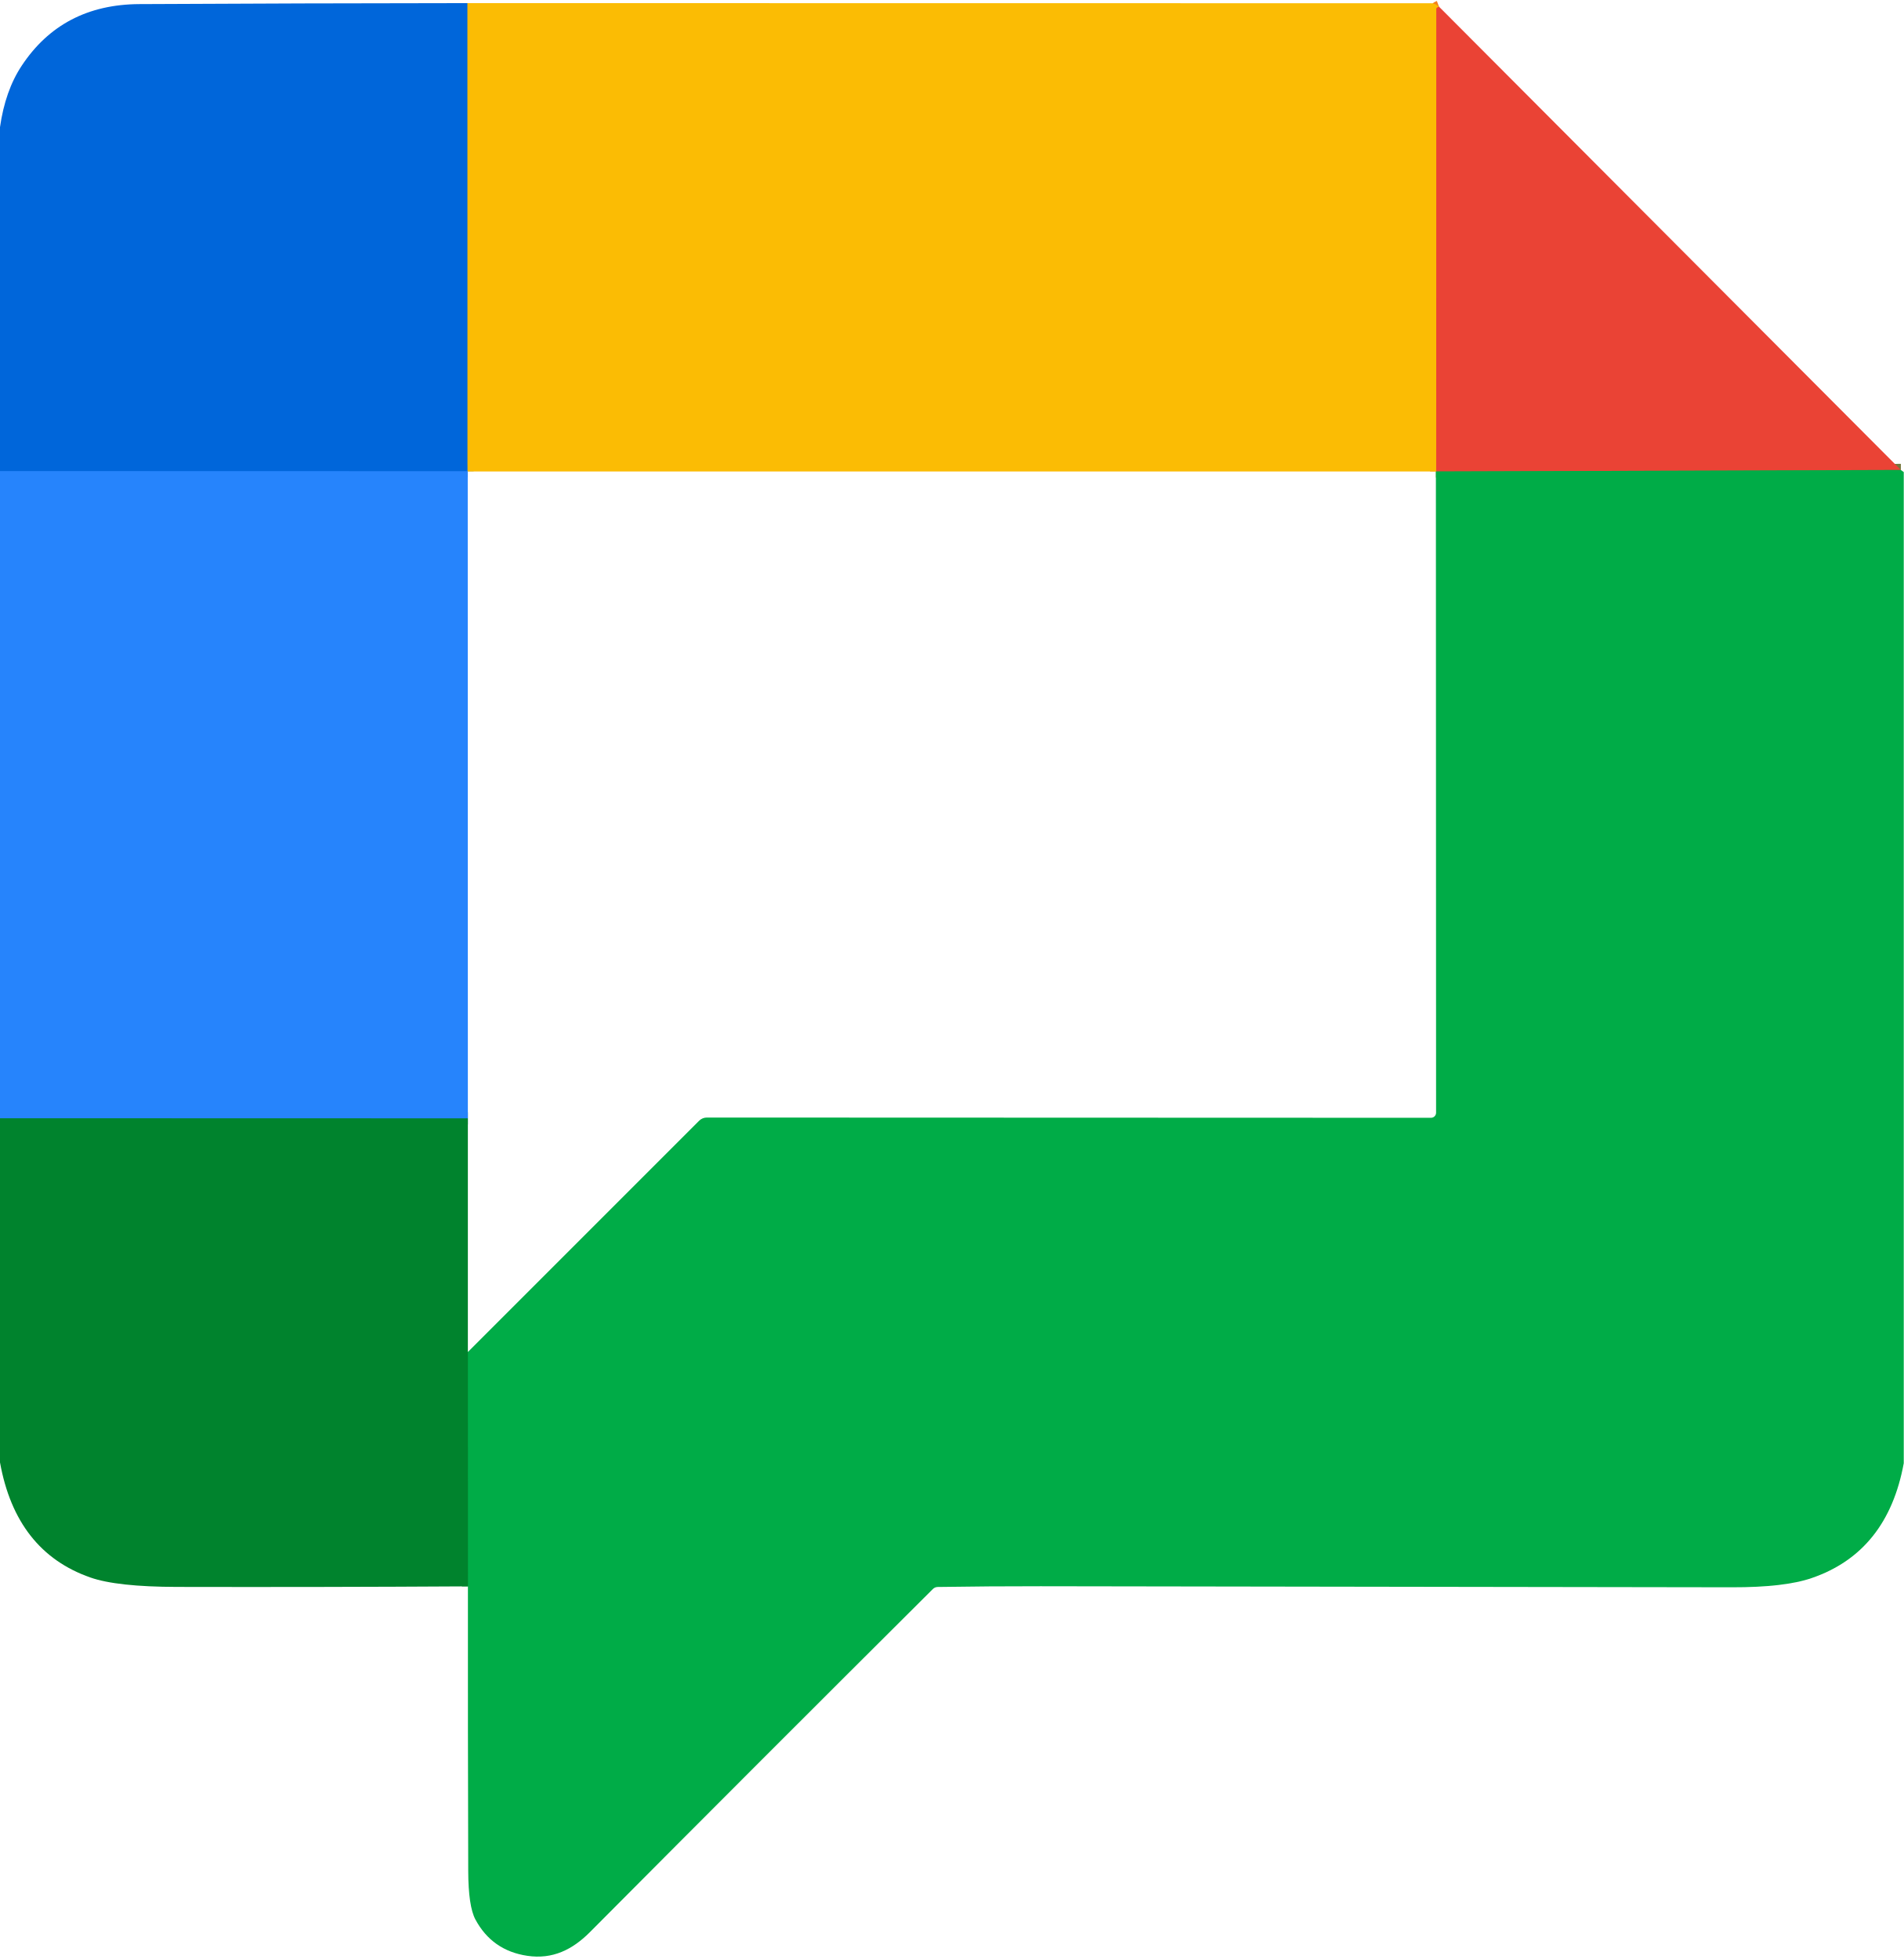
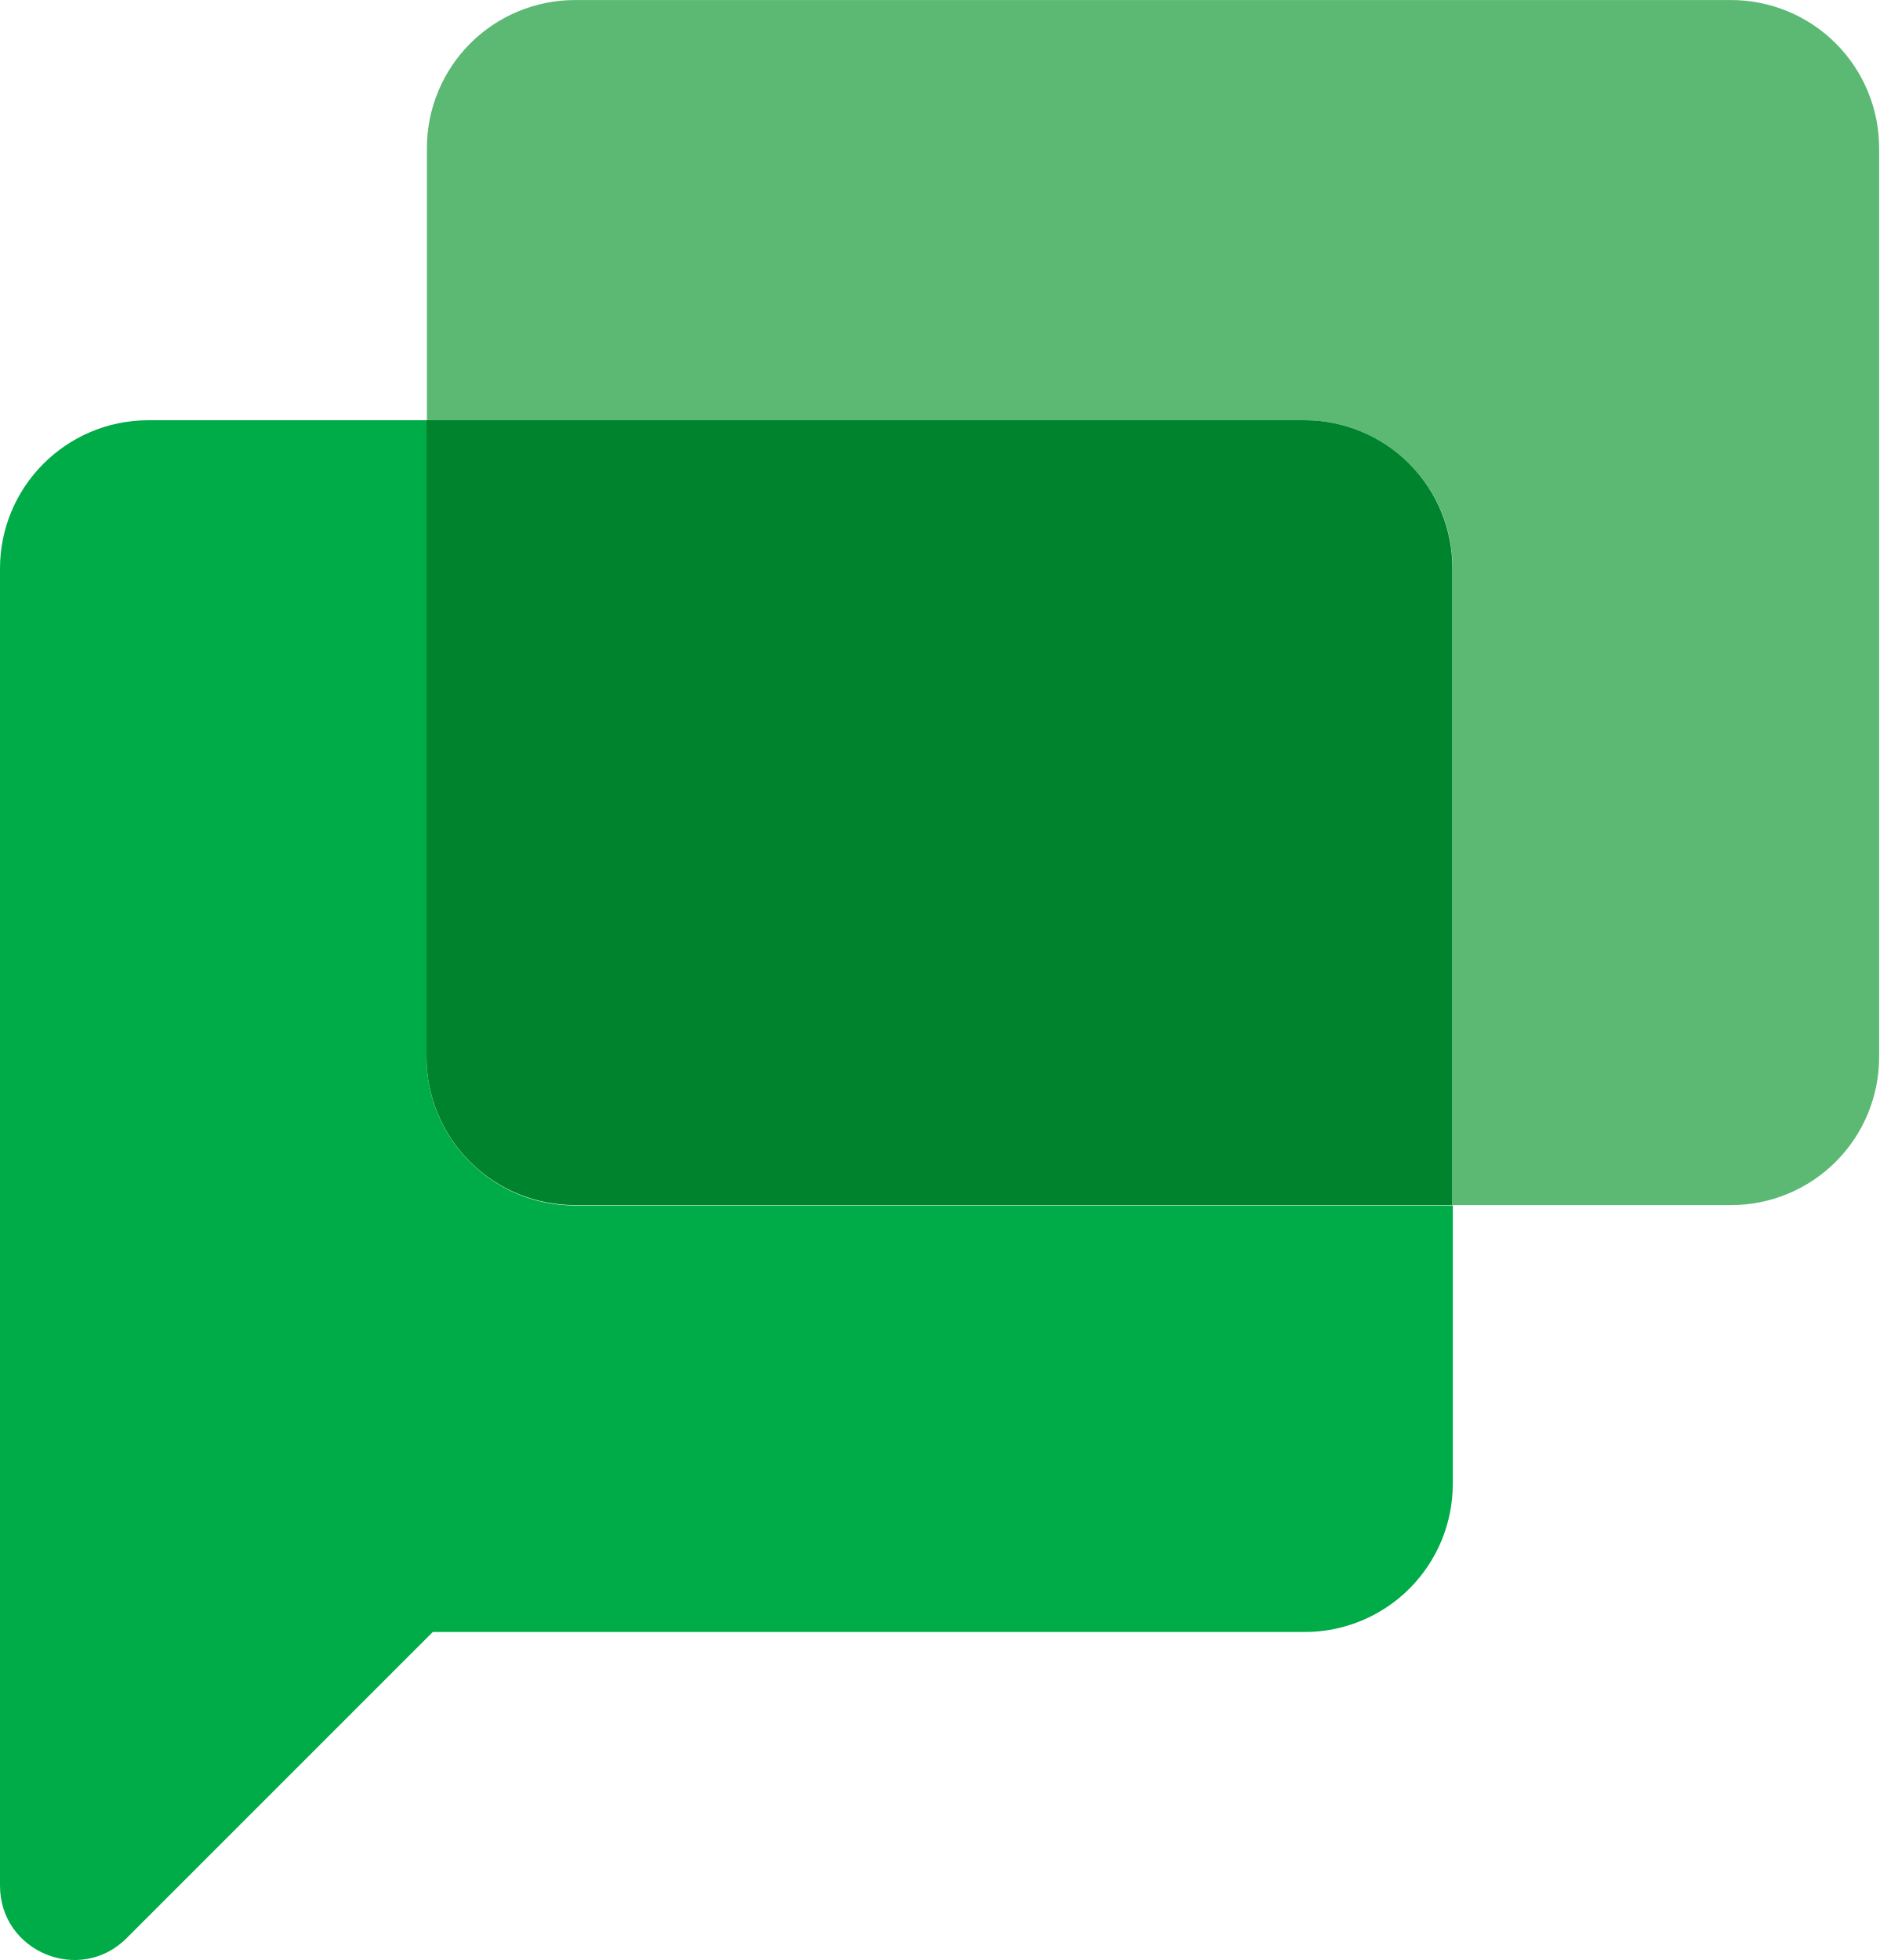
- <svg xmlns="http://www.w3.org/2000/svg" version="1.1" viewBox="0.00 0.00 311.00 320.00">
-   <g stroke-width="2.00" fill="none" stroke-linecap="butt">
-     <path stroke="#7e916f" vector-effect="non-scaling-stroke" d="   M 76.37 0.51   L 76.38 76.98" />
-     <path stroke="#1375eb" vector-effect="non-scaling-stroke" d="   M 76.38 76.98   L 0.00 76.96" />
-     <path stroke="#f3801d" vector-effect="non-scaling-stroke" d="   M 235.08 1.09   Q 234.92 1.15 234.81 1.22   Q 234.64 1.31 234.64 1.50   L 234.62 77.01" />
-     <path stroke="#7eb426" vector-effect="non-scaling-stroke" d="   M 234.62 77.01   Q 234.60 77.01 234.57 77.01" />
-     <path stroke="#91a080" vector-effect="non-scaling-stroke" d="   M 76.41 77.01   Q 76.40 77.00 76.38 76.98" />
-     <path stroke="#75783e" vector-effect="non-scaling-stroke" d="   M 310.53 76.77   L 234.62 77.01" />
-     <path stroke="#138495" vector-effect="non-scaling-stroke" d="   M 76.43 182.69   L 0.00 182.67" />
-     <path stroke="#00983a" vector-effect="non-scaling-stroke" d="   M 76.44 259.13   L 76.43 220.85" />
-   </g>
-   <path fill="#0066da" d="   M 76.37 0.51   L 76.38 76.98   L 0.00 76.96   L 0.00 20.77   Q 0.85 14.81 3.53 10.76   Q 10.14 0.74 22.75 0.67   Q 49.41 0.53 76.37 0.51   Z" />
-   <path fill="#fbbc04" d="   M 76.37 0.51   L 233.79 0.53   A 1.61 1.57 -26.7 0 1 234.71 0.82   L 235.08 1.09   Q 234.92 1.15 234.81 1.22   Q 234.64 1.31 234.64 1.50   L 234.62 77.01   Q 234.60 77.01 234.57 77.01   L 76.41 77.01   Q 76.40 77.00 76.38 76.98   L 76.37 0.51   Z" />
-   <path fill="#ea4335" d="   M 235.08 1.09   L 310.53 76.77   L 234.62 77.01   L 234.64 1.50   Q 234.64 1.31 234.81 1.22   Q 234.92 1.15 235.08 1.09   Z" />
-   <path fill="#2684fc" d="   M 0.00 76.96   L 76.38 76.98   Q 76.40 77.00 76.41 77.01   L 76.43 182.69   L 0.00 182.67   L 0.00 76.96   Z" />
-   <path fill="#00ac47" d="   M 310.53 76.77   L 311.00 77.11   L 311.00 239.01   Q 308.34 253.54 295.94 257.78   Q 291.52 259.30 282.91 259.28   Q 227.02 259.19 169.99 259.11   Q 161.71 259.10 153.19 259.23   Q 152.72 259.24 152.39 259.57   Q 124.49 287.34 96.39 315.59   C 93.52 318.48 90.27 320.09 86.15 319.48   Q 80.39 318.63 77.66 313.54   Q 76.51 311.38 76.49 305.66   Q 76.42 282.47 76.44 259.13   L 76.43 220.85   L 114.21 183.07   A 1.79 1.77 22.3 0 1 115.47 182.55   L 233.77 182.59   A 0.83 0.83 0.0 0 0 234.60 181.76   L 234.57 77.01   Q 234.60 77.01 234.62 77.01   L 310.53 76.77   Z" />
-   <path fill="#00832d" d="   M 76.43 182.69   L 76.43 220.85   L 76.44 259.13   Q 52.47 259.27 28.91 259.22   Q 19.09 259.20 14.76 257.68   Q 2.62 253.44 0.00 238.88   L 0.00 182.67   L 76.43 182.69   Z" />
+ <svg xmlns="http://www.w3.org/2000/svg" data-name="Layer 1" viewBox="0 0 479.4 499.98">
+   <path d="M121.24 275.69v-162.5h-71a37.86 37.86 0 0 0-37.8 37.9V487c0 16.9 20.4 25.3 32.3 13.4l78.1-78.1h222.4a37.77 37.77 0 0 0 37.8-37.8v-71h-223.9a37.86 37.86 0 0 1-37.9-37.81" style="fill:#00ac47" transform="translate(-12.44 -5.99)" />
+   <path d="M454 6H159.14a37.77 37.77 0 0 0-37.8 37.8v69.4h223.9A37.77 37.77 0 0 1 383 151v162.4h71a37.77 37.77 0 0 0 37.8-37.8V43.79A37.77 37.77 0 0 0 454 6" style="fill:#5bb974" transform="translate(-12.44 -5.99)" />
+   <path d="M345.24 113.19h-224v162.4a37.77 37.77 0 0 0 37.8 37.8h223.9v-162.3a37.71 37.71 0 0 0-37.7-37.9" style="fill:#00832d" transform="translate(-12.44 -5.99)" />
</svg>
